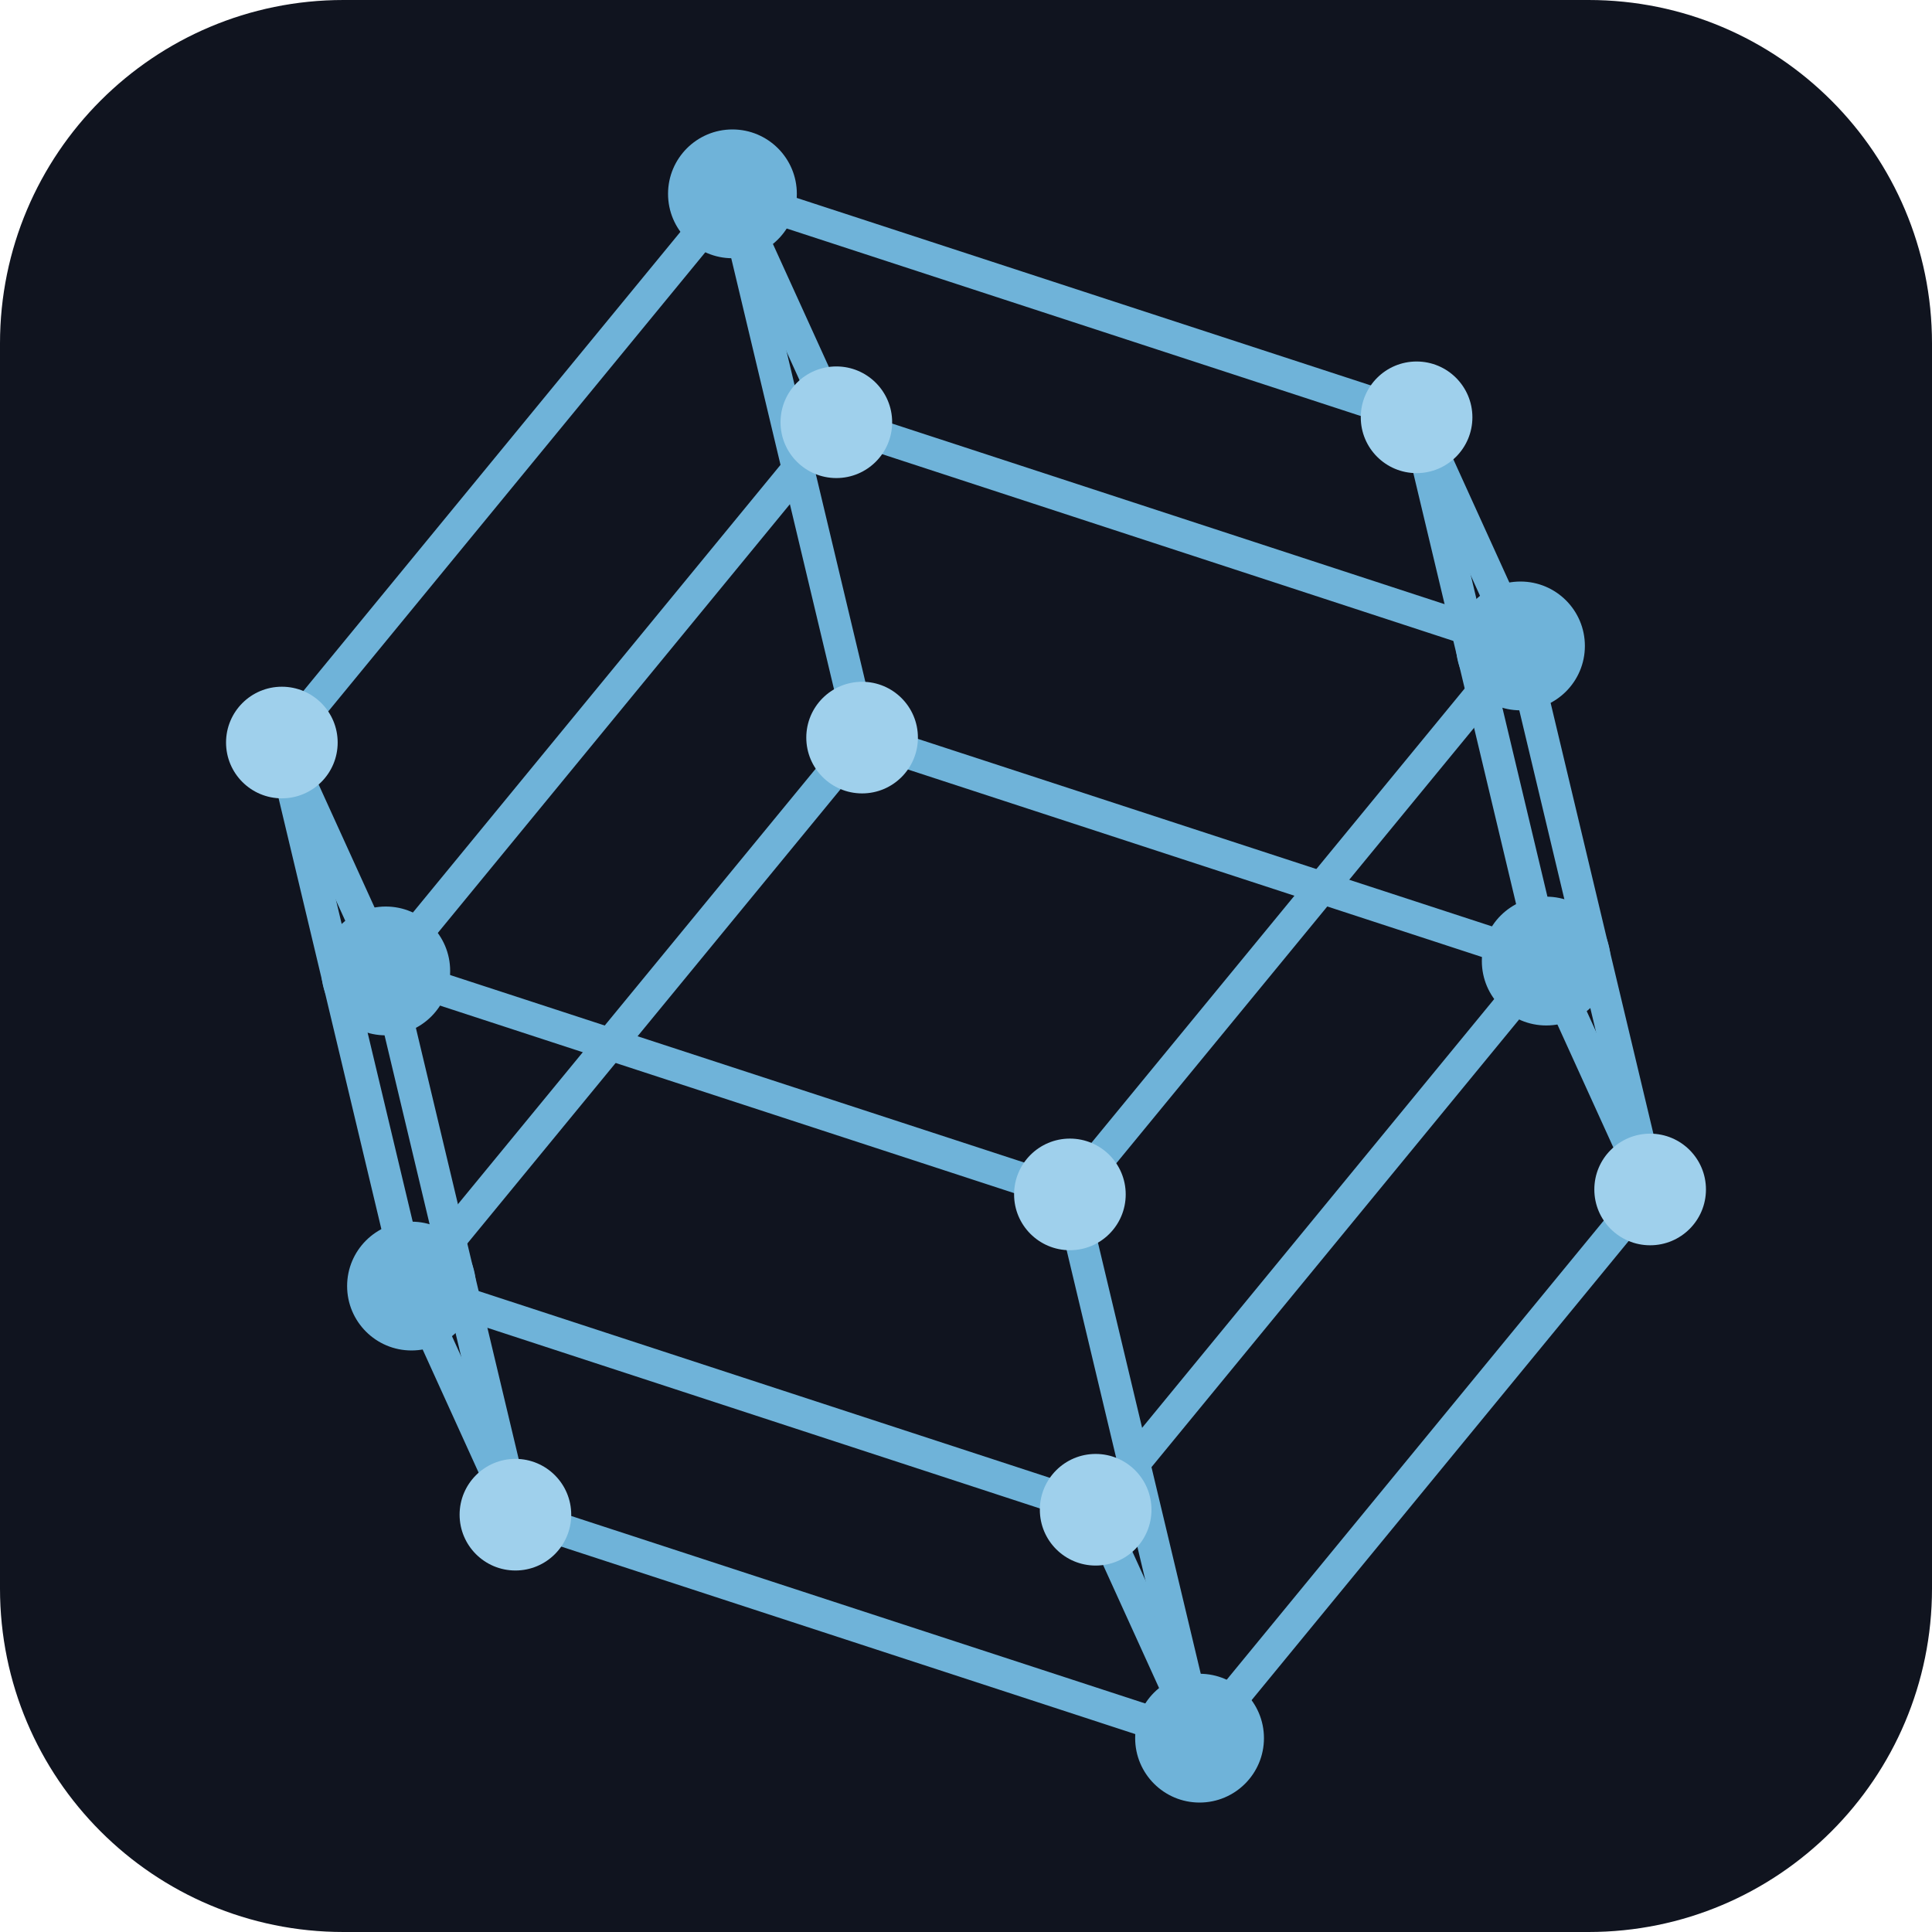
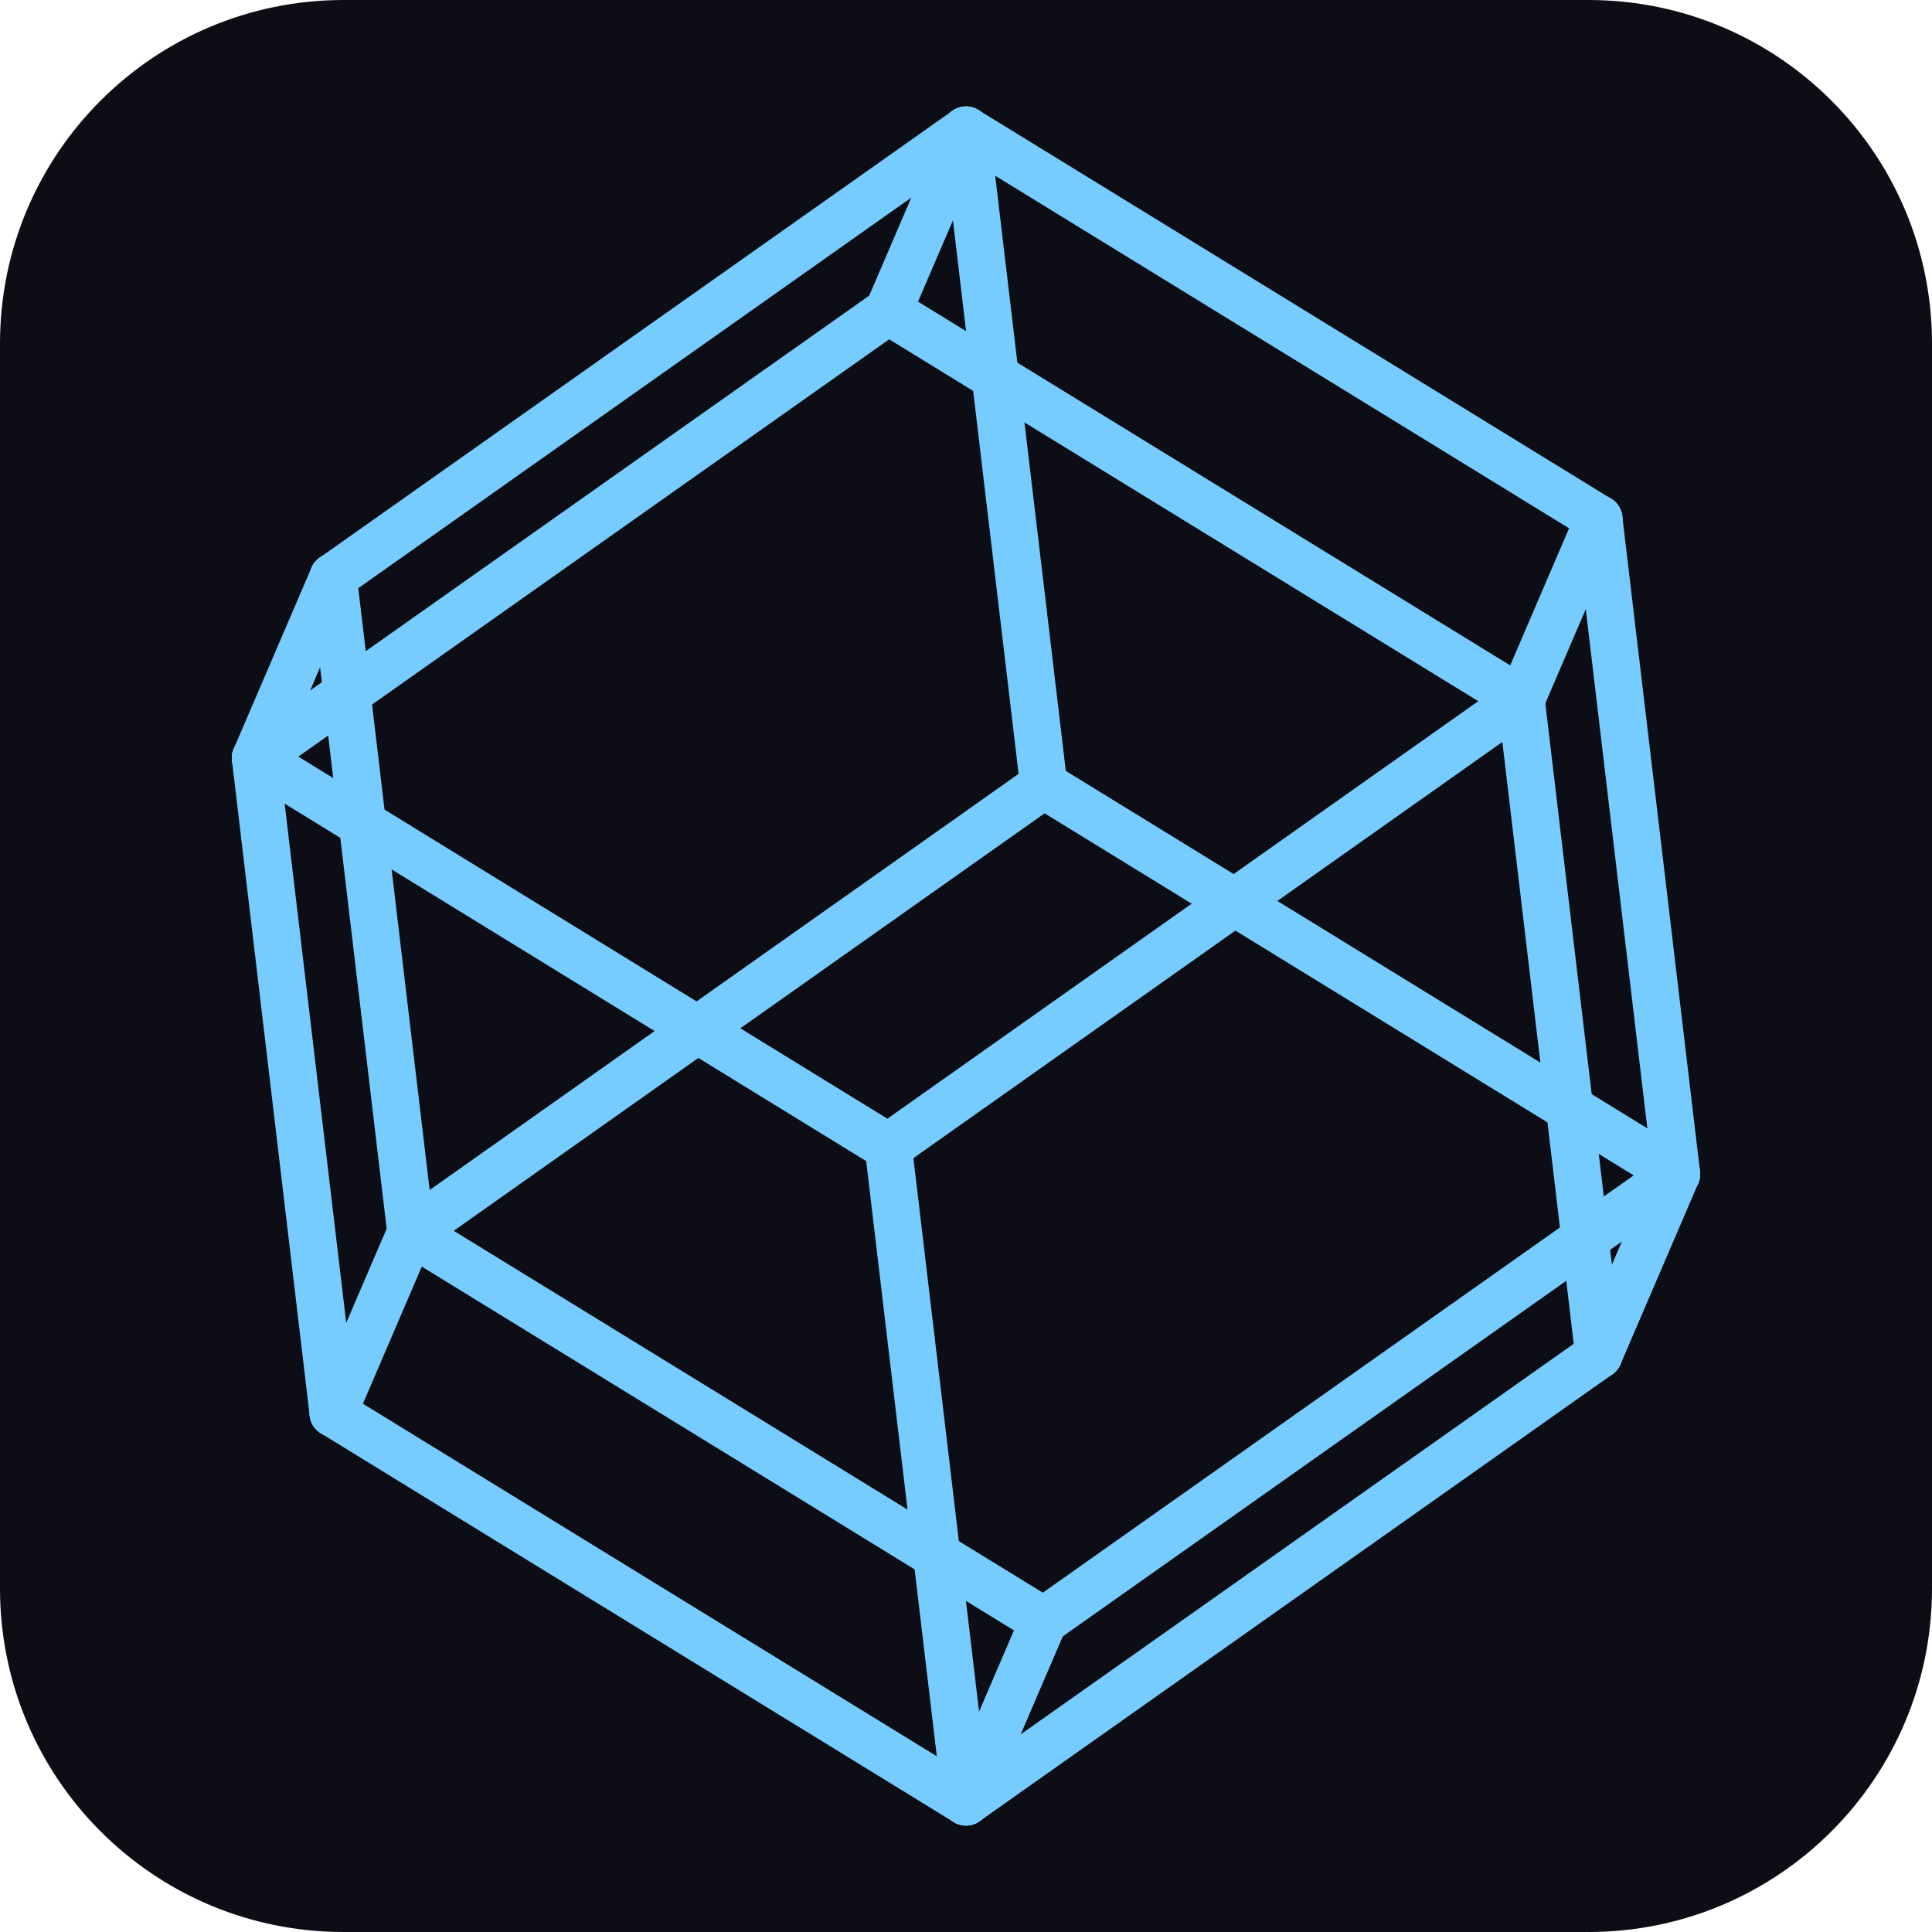
<svg xmlns="http://www.w3.org/2000/svg" viewBox="-45 -45 90 90" width="64" height="64">
-   <rect x="-45" y="-45" width="90" height="90" rx="16" fill="#10141f" />
-   <g stroke="#6fb3d9" stroke-width="1.5" stroke-linecap="round" fill="none">
-     <path d="M -20.99 25.56 L -25.83 14.91" />
-     <path d="M -20.99 25.56 L 10.88 35.97" />
-     <path d="M -20.99 25.56 L -27.03 0.23" />
-     <path d="M 6.04 25.33 L -25.83 14.91" />
-     <path d="M 6.04 25.33 L 10.88 35.97" />
-     <path d="M 6.04 25.33 L 27.03 -0.23" />
-     <path d="M -31.87 -10.41 L -25.83 14.91" />
-     <path d="M -31.87 -10.41 L -10.88 -35.97" />
-     <path d="M -31.87 -10.41 L -27.03 0.23" />
-     <path d="M -4.84 -10.64 L -25.83 14.91" />
-     <path d="M -4.84 -10.64 L -10.88 -35.97" />
-     <path d="M -4.84 -10.64 L 27.03 -0.23" />
-     <path d="M 4.84 10.64 L 25.83 -14.91" />
-     <path d="M 4.84 10.64 L 10.88 35.97" />
-     <path d="M 4.84 10.64 L -27.03 0.23" />
-     <path d="M 31.87 10.41 L 25.83 -14.91" />
-     <path d="M 31.87 10.41 L 10.88 35.97" />
-     <path d="M 31.87 10.41 L 27.03 -0.23" />
-     <path d="M -6.04 -25.33 L 25.83 -14.91" />
-     <path d="M -6.04 -25.33 L -10.88 -35.97" />
-     <path d="M -6.04 -25.33 L -27.03 0.23" />
-     <path d="M 20.99 -25.56 L 25.83 -14.91" />
-     <path d="M 20.99 -25.56 L -10.88 -35.97" />
-     <path d="M 20.99 -25.56 L 27.03 -0.23" />
-   </g>
-   <g fill="#9fd0ec">
-     <circle cx="-20.99" cy="25.56" r="2.6" />
-     <circle cx="6.04" cy="25.33" r="2.6" />
-     <circle cx="-31.87" cy="-10.41" r="2.6" />
-     <circle cx="-4.84" cy="-10.64" r="2.6" />
-     <circle cx="4.84" cy="10.64" r="2.6" />
-     <circle cx="31.87" cy="10.41" r="2.6" />
-     <circle cx="-6.04" cy="-25.33" r="2.6" />
-     <circle cx="20.99" cy="-25.56" r="2.6" />
-   </g>
-   <g fill="#6fb3d9">
-     <circle cx="25.83" cy="-14.91" r="3.0" />
-     <circle cx="-25.83" cy="14.91" r="3.0" />
-     <circle cx="-10.88" cy="-35.97" r="3.0" />
-     <circle cx="10.88" cy="35.97" r="3.0" />
-     <circle cx="27.03" cy="-0.23" r="3.0" />
-     <circle cx="-27.03" cy="0.23" r="3.0" />
+   <rect x="-45" y="-45" width="90" height="90" rx="16" fill="#0d0d16" />
+   <g stroke="#7cf" stroke-width="2.2" stroke-linecap="round" fill="none">
+     <path d="M -29.48 20.83 L -33.10 -9.69" />
+     <path d="M -29.48 20.83 L 0.00 38.94" />
+     <path d="M -29.48 20.83 L -25.86 12.40" />
+     <path d="M -3.62 8.43 L -33.10 -9.69" />
+     <path d="M -3.62 8.43 L 0.00 38.94" />
+     <path d="M -3.62 8.43 L 25.86 -12.40" />
+     <path d="M -29.48 -18.12 L -33.10 -9.69" />
+     <path d="M -29.48 -18.12 L 0.00 -38.94" />
+     <path d="M -29.48 -18.12 L -25.86 12.40" />
+     <path d="M -3.62 -30.51 L -33.10 -9.69" />
+     <path d="M -3.62 -30.51 L 0.00 -38.94" />
+     <path d="M -3.62 -30.51 L 25.86 -12.40" />
+     <path d="M 3.62 30.51 L 33.10 9.69" />
+     <path d="M 3.62 30.51 L 0.00 38.94" />
+     <path d="M 3.62 30.51 L -25.86 12.40" />
+     <path d="M 29.48 18.12 L 33.10 9.69" />
+     <path d="M 29.48 18.12 L 0.00 38.94" />
+     <path d="M 29.48 18.12 L 25.86 -12.40" />
+     <path d="M 3.62 -8.43 L 33.10 9.69" />
+     <path d="M 3.62 -8.43 L 0.00 -38.94" />
+     <path d="M 3.62 -8.43 L -25.86 12.40" />
+     <path d="M 29.48 -20.83 L 33.10 9.69" />
+     <path d="M 29.48 -20.83 L 0.00 -38.94" />
+     <path d="M 29.48 -20.83 L 25.86 -12.40" />
  </g>
</svg>
